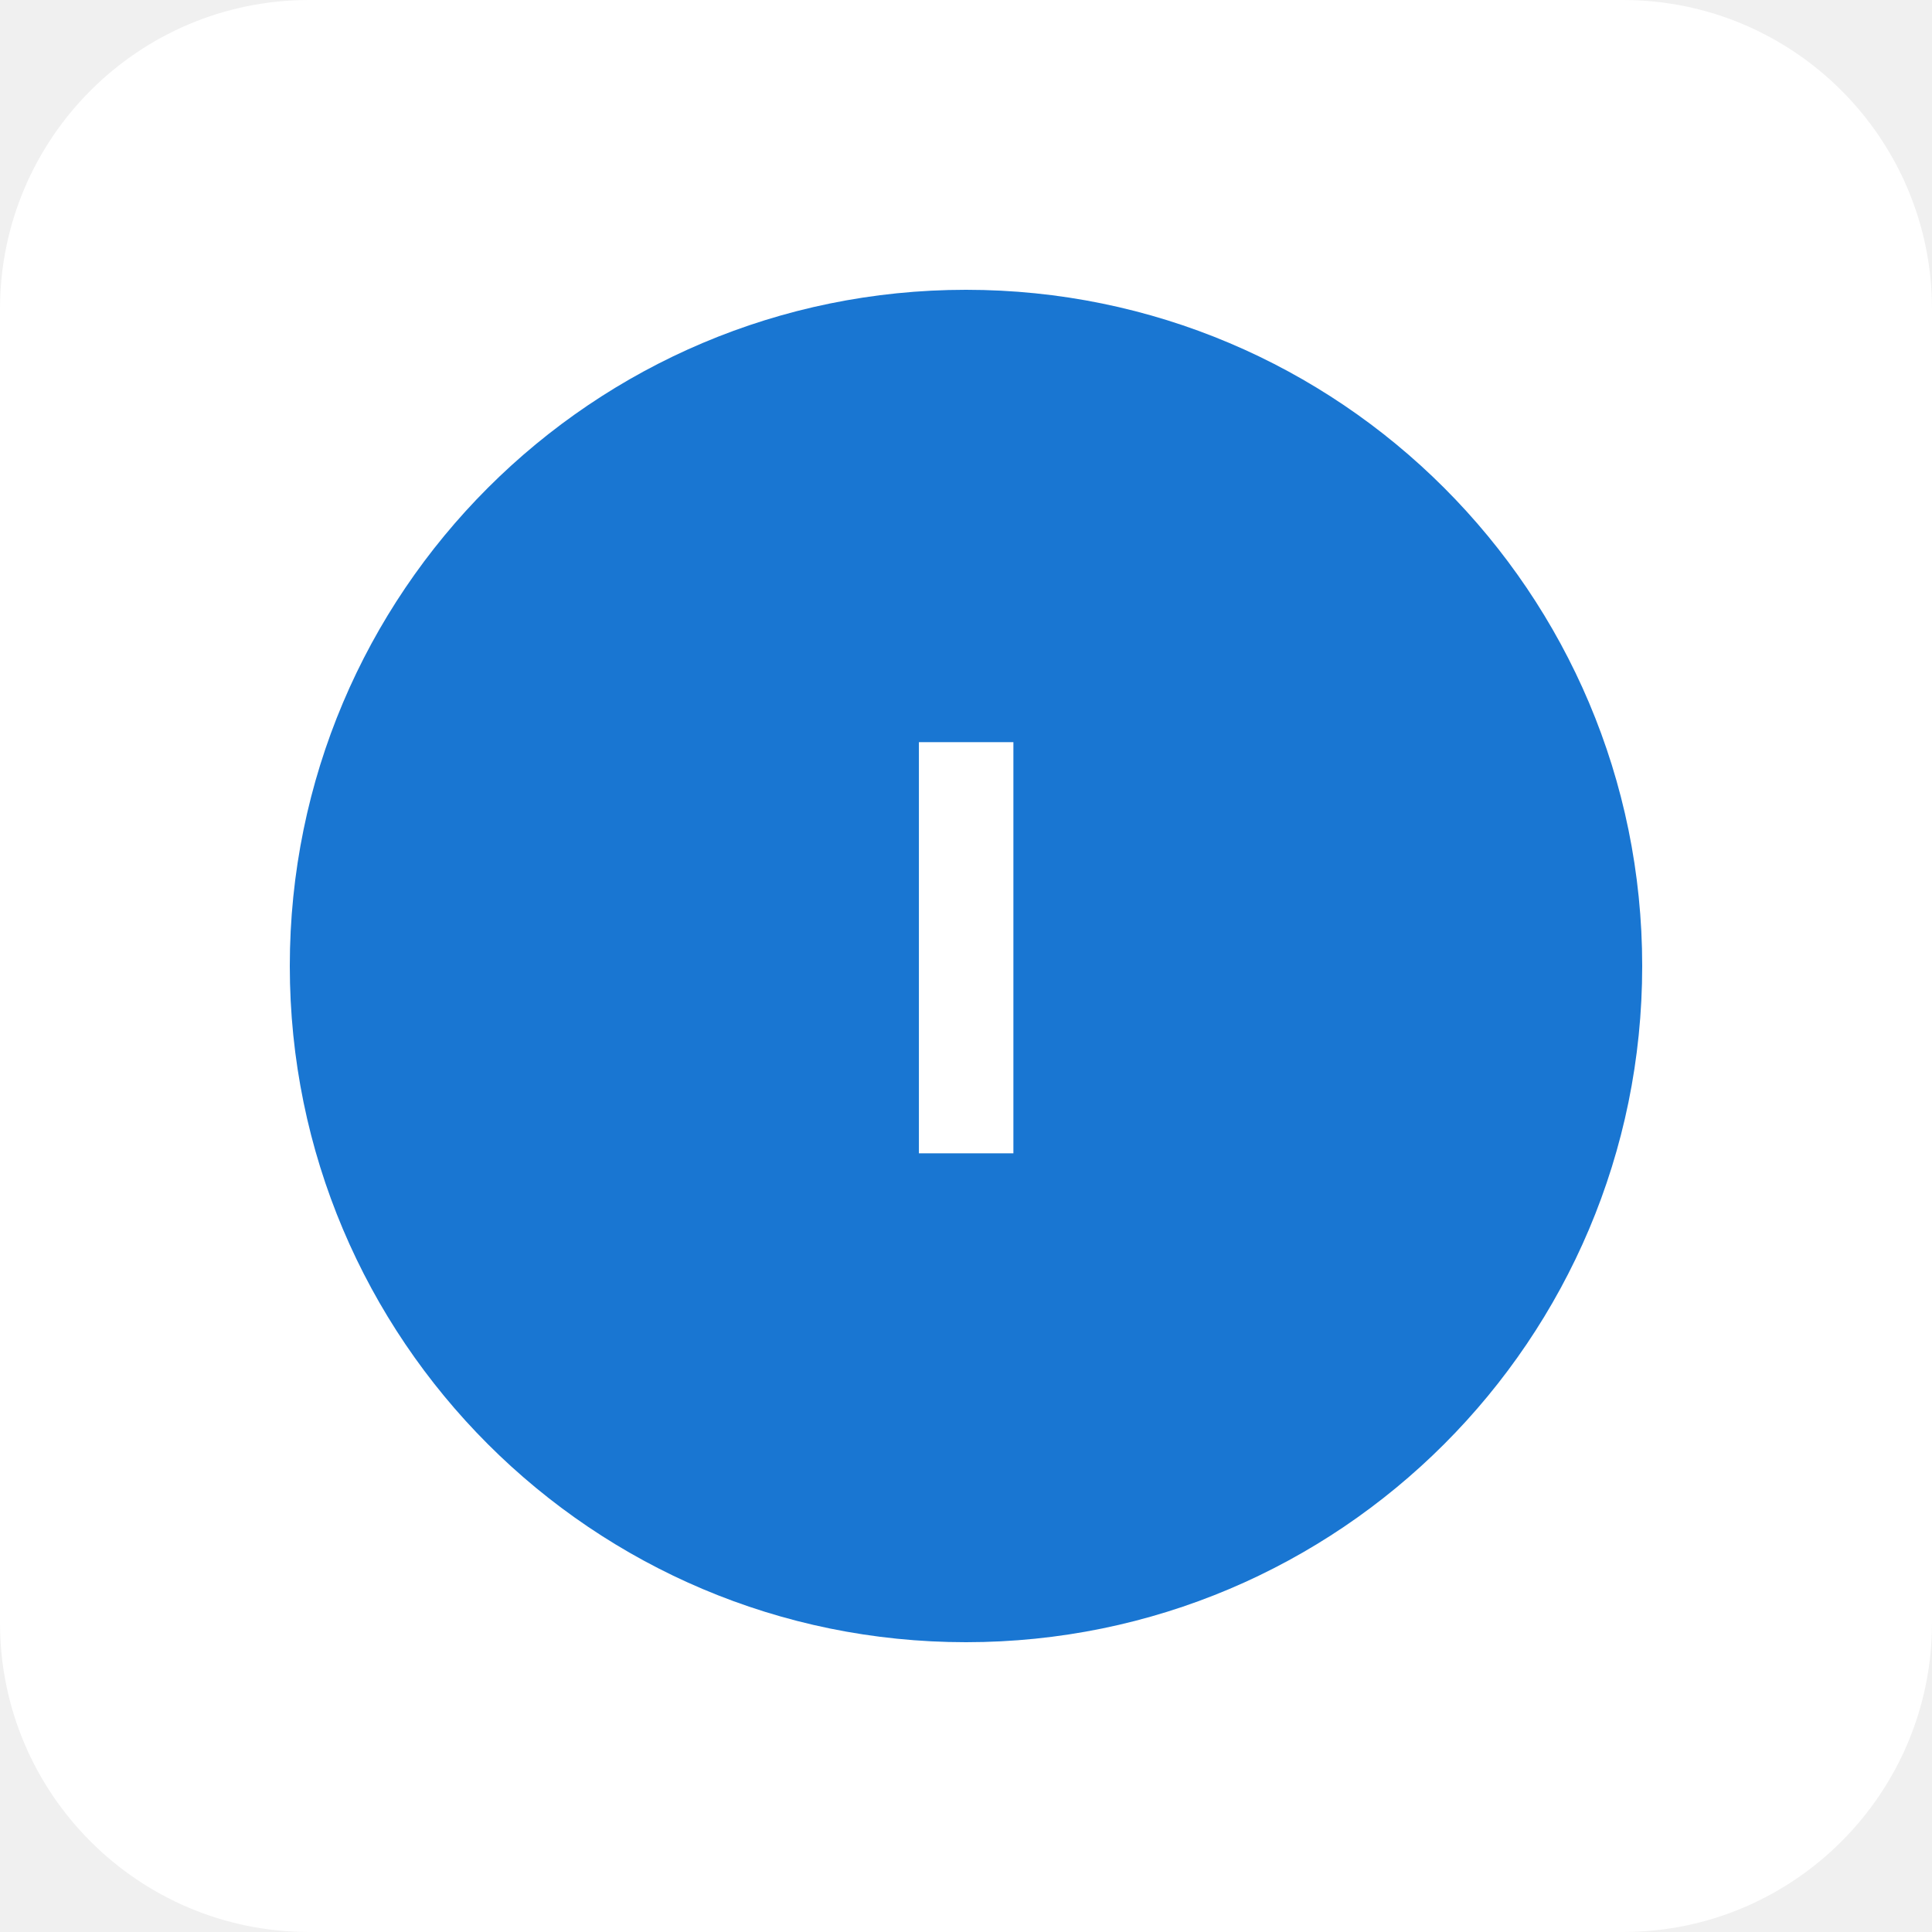
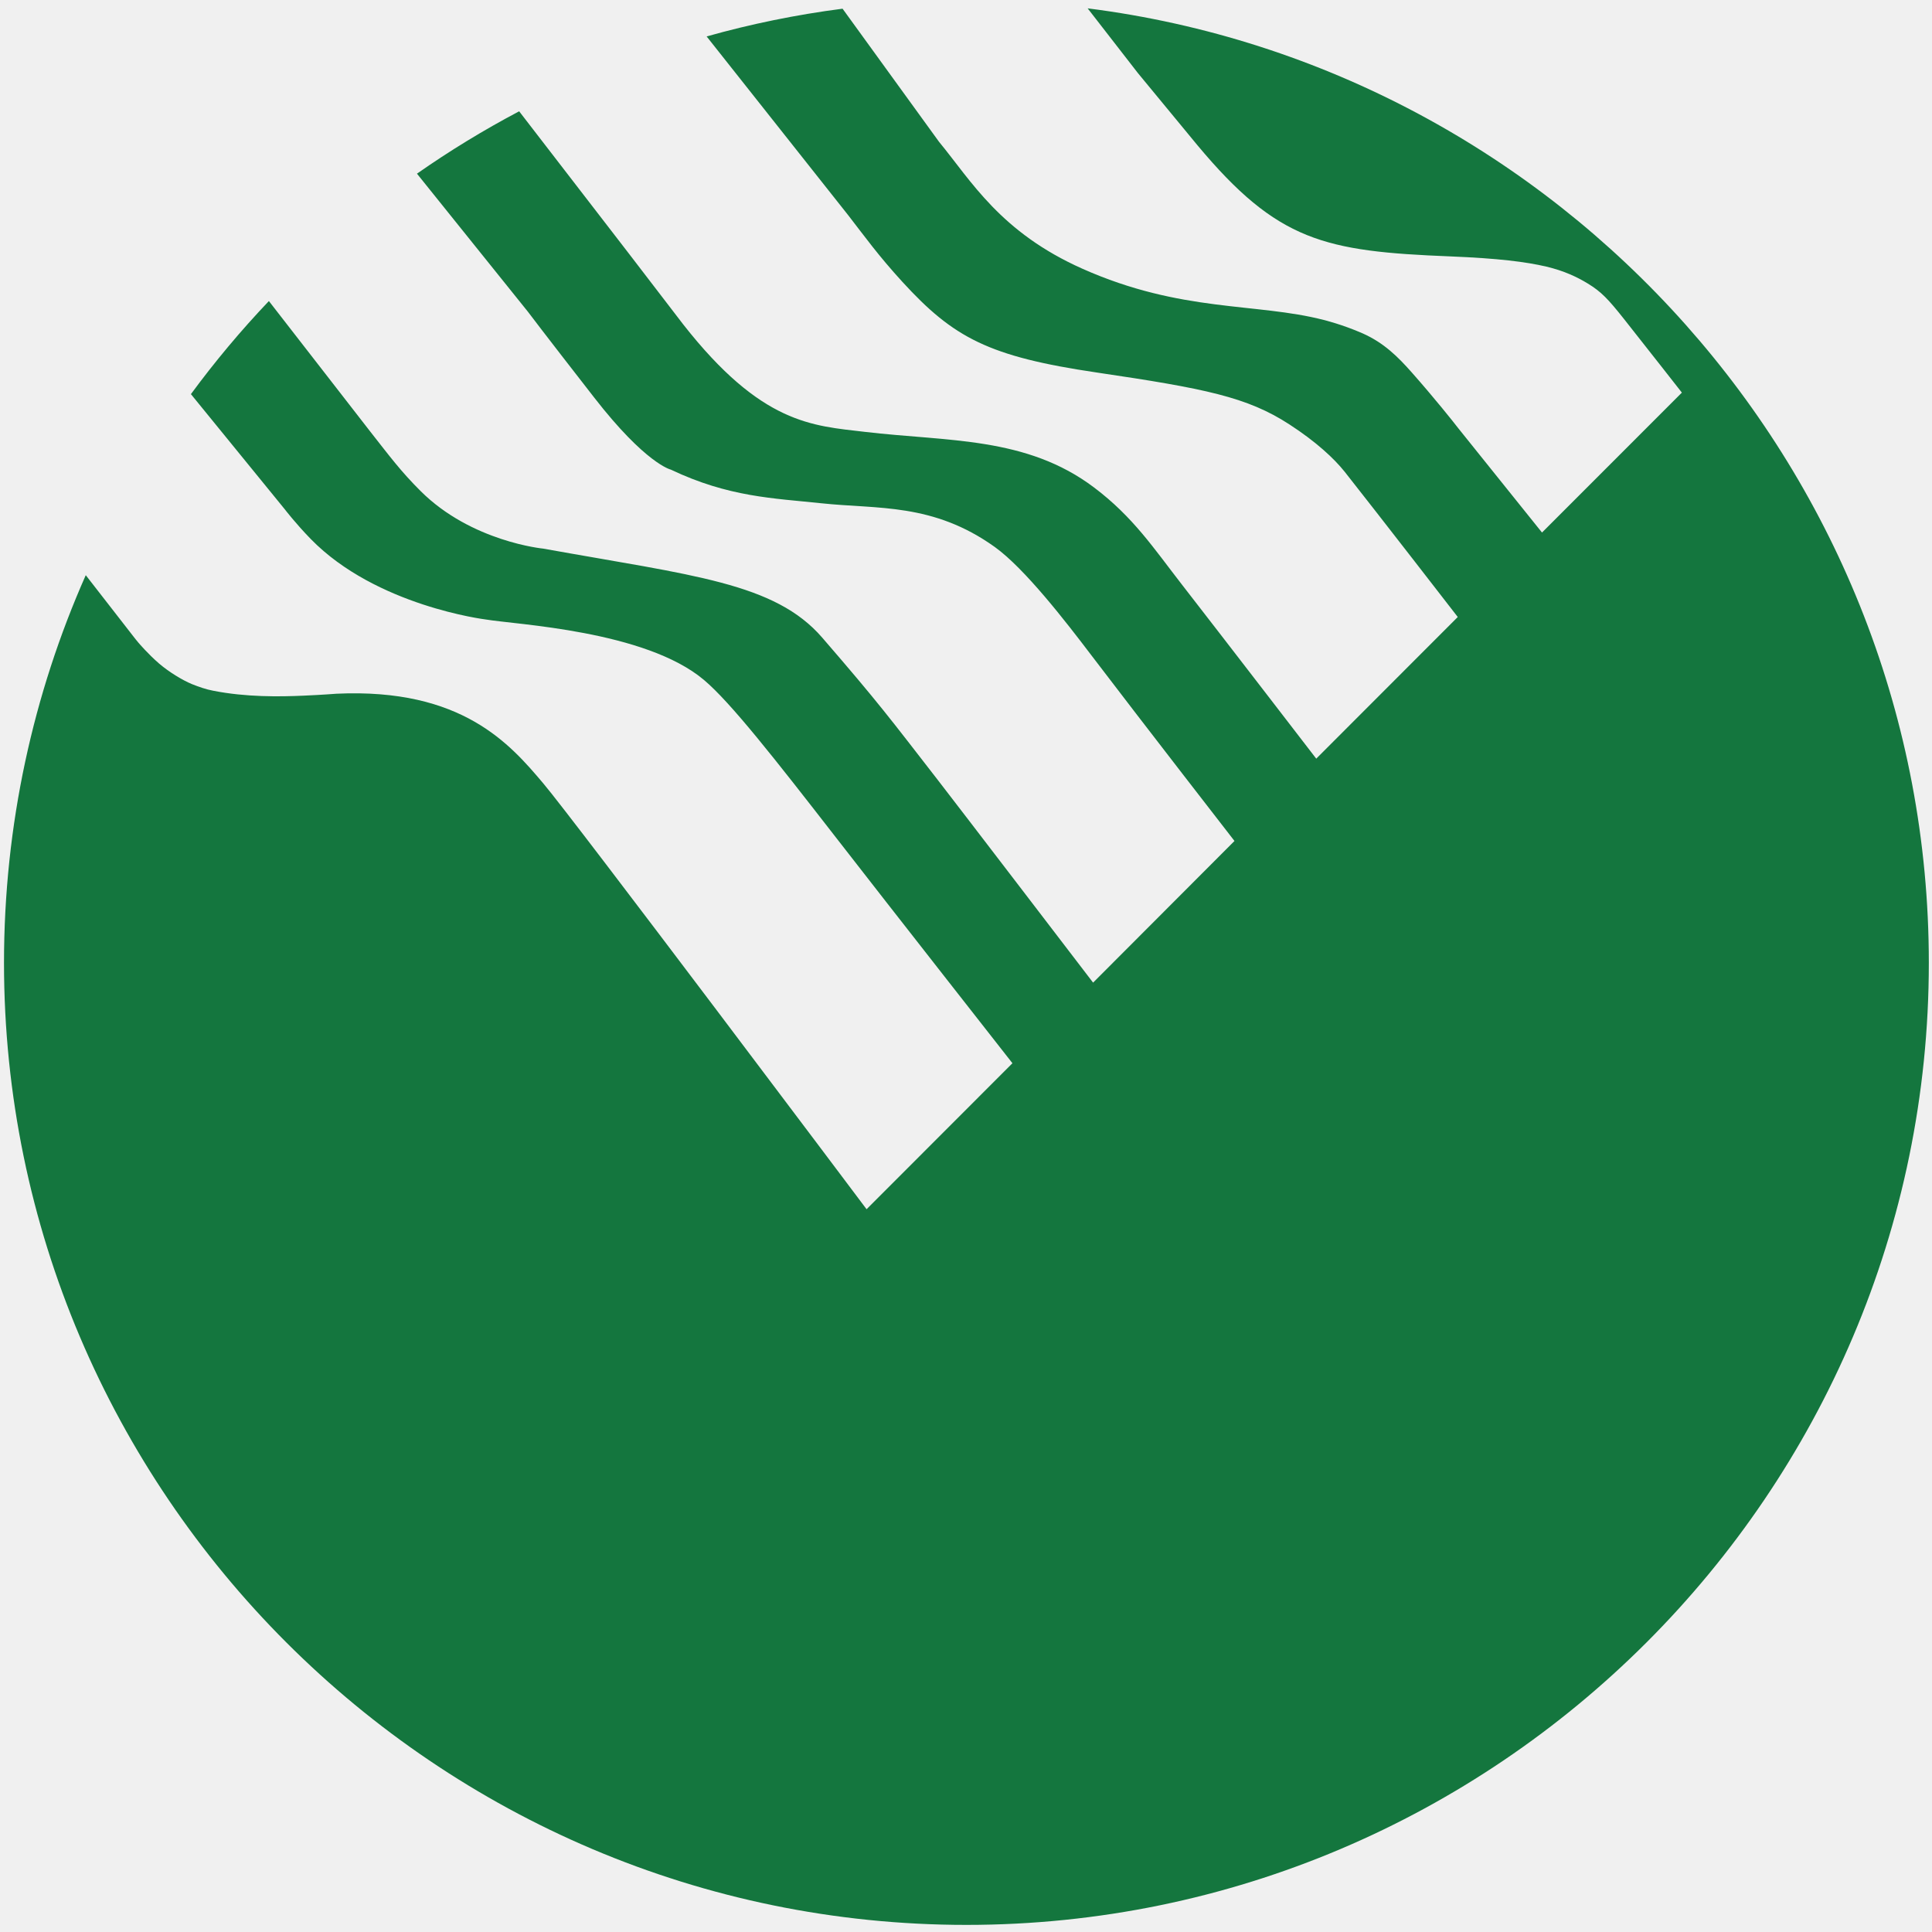
- <svg xmlns="http://www.w3.org/2000/svg" viewBox="0 0 100 100" width="100" height="100">
-   <rect width="100" height="100" rx="16" fill="#ffffff" />
-   <circle cx="50" cy="50" r="35" fill="#1976d2" />
-   <text x="50" y="50" font-family="sans-serif" font-size="28" font-weight="bold" fill="white" text-anchor="middle" dominant-baseline="central">ا</text>
+ <svg xmlns="http://www.w3.org/2000/svg" width="28" height="28" viewBox="0 0 28 28" fill="none">
+   <g id="Bank name=Post">
+     <path id="Shape" fill-rule="evenodd" clip-rule="evenodd" d="M15.763 0.121C22.621 0.989 27.954 6.869 27.954 13.954C27.954 21.633 21.689 27.897 14.006 27.897C6.324 27.897 0.058 21.633 0.058 13.954C0.058 11.957 0.481 10.056 1.243 8.336L1.964 9.263L2.006 9.314C2.006 9.314 2.143 9.476 2.306 9.617C2.455 9.744 2.646 9.858 2.78 9.914C2.883 9.955 2.985 9.991 3.092 10.011C3.564 10.104 4.048 10.098 4.399 10.082C4.678 10.07 4.876 10.054 4.876 10.054C6.699 9.969 7.396 10.79 7.87 11.349C8.305 11.86 12.559 17.525 12.559 17.525L14.673 15.409C14.673 15.409 12.898 13.146 12.11 12.131C11.229 10.997 10.591 10.182 10.202 9.854C9.351 9.137 7.471 9.052 7.04 8.978C7.04 8.978 5.453 8.784 4.505 7.813C4.282 7.584 4.128 7.382 4.128 7.382L2.767 5.712C3.115 5.239 3.493 4.788 3.897 4.363L5.364 6.252C5.651 6.617 5.807 6.829 6.096 7.117C6.833 7.852 7.873 7.951 7.873 7.951C10.044 8.342 11.229 8.445 11.917 9.242C12.743 10.197 12.902 10.416 13.592 11.305C13.847 11.633 15.842 14.241 15.842 14.241L17.891 12.188C17.891 12.188 16.579 10.498 15.817 9.497C15.444 9.006 14.853 8.241 14.418 7.928C13.52 7.285 12.721 7.381 11.906 7.294C11.207 7.22 10.561 7.205 9.722 6.806C9.722 6.806 9.36 6.725 8.611 5.761C7.861 4.798 7.651 4.518 7.651 4.518L6.043 2.517C6.516 2.186 7.011 1.884 7.524 1.613L9.108 3.667L9.899 4.698C11.039 6.153 11.776 6.169 12.535 6.259C13.74 6.401 14.875 6.325 15.856 7.065C16.424 7.493 16.721 7.947 17.13 8.473C17.746 9.266 19.076 10.995 19.076 10.995L21.127 8.942C21.127 8.942 19.946 7.416 19.488 6.837C19.335 6.645 19.074 6.402 18.687 6.151C18.075 5.753 17.464 5.631 15.897 5.399C14.33 5.168 13.821 4.896 13.08 4.087C12.726 3.7 12.53 3.425 12.292 3.118L10.241 0.528C10.88 0.348 11.539 0.213 12.211 0.126L13.609 2.055C14.078 2.624 14.497 3.365 15.688 3.895C17.121 4.533 18.204 4.384 19.185 4.637C19.185 4.637 19.453 4.702 19.747 4.831C20.059 4.969 20.263 5.175 20.458 5.395C20.782 5.761 21.067 6.118 21.131 6.202C21.145 6.219 22.348 7.718 22.348 7.718L24.375 5.69C24.375 5.69 23.907 5.092 23.536 4.623C23.306 4.333 23.206 4.228 23.013 4.11C22.861 4.017 22.669 3.925 22.411 3.864C22.116 3.795 21.714 3.744 21.02 3.716C19.193 3.643 18.517 3.498 17.355 2.106L16.492 1.06L15.763 0.121Z" fill="#14763E" />
+   </g>
</svg>
